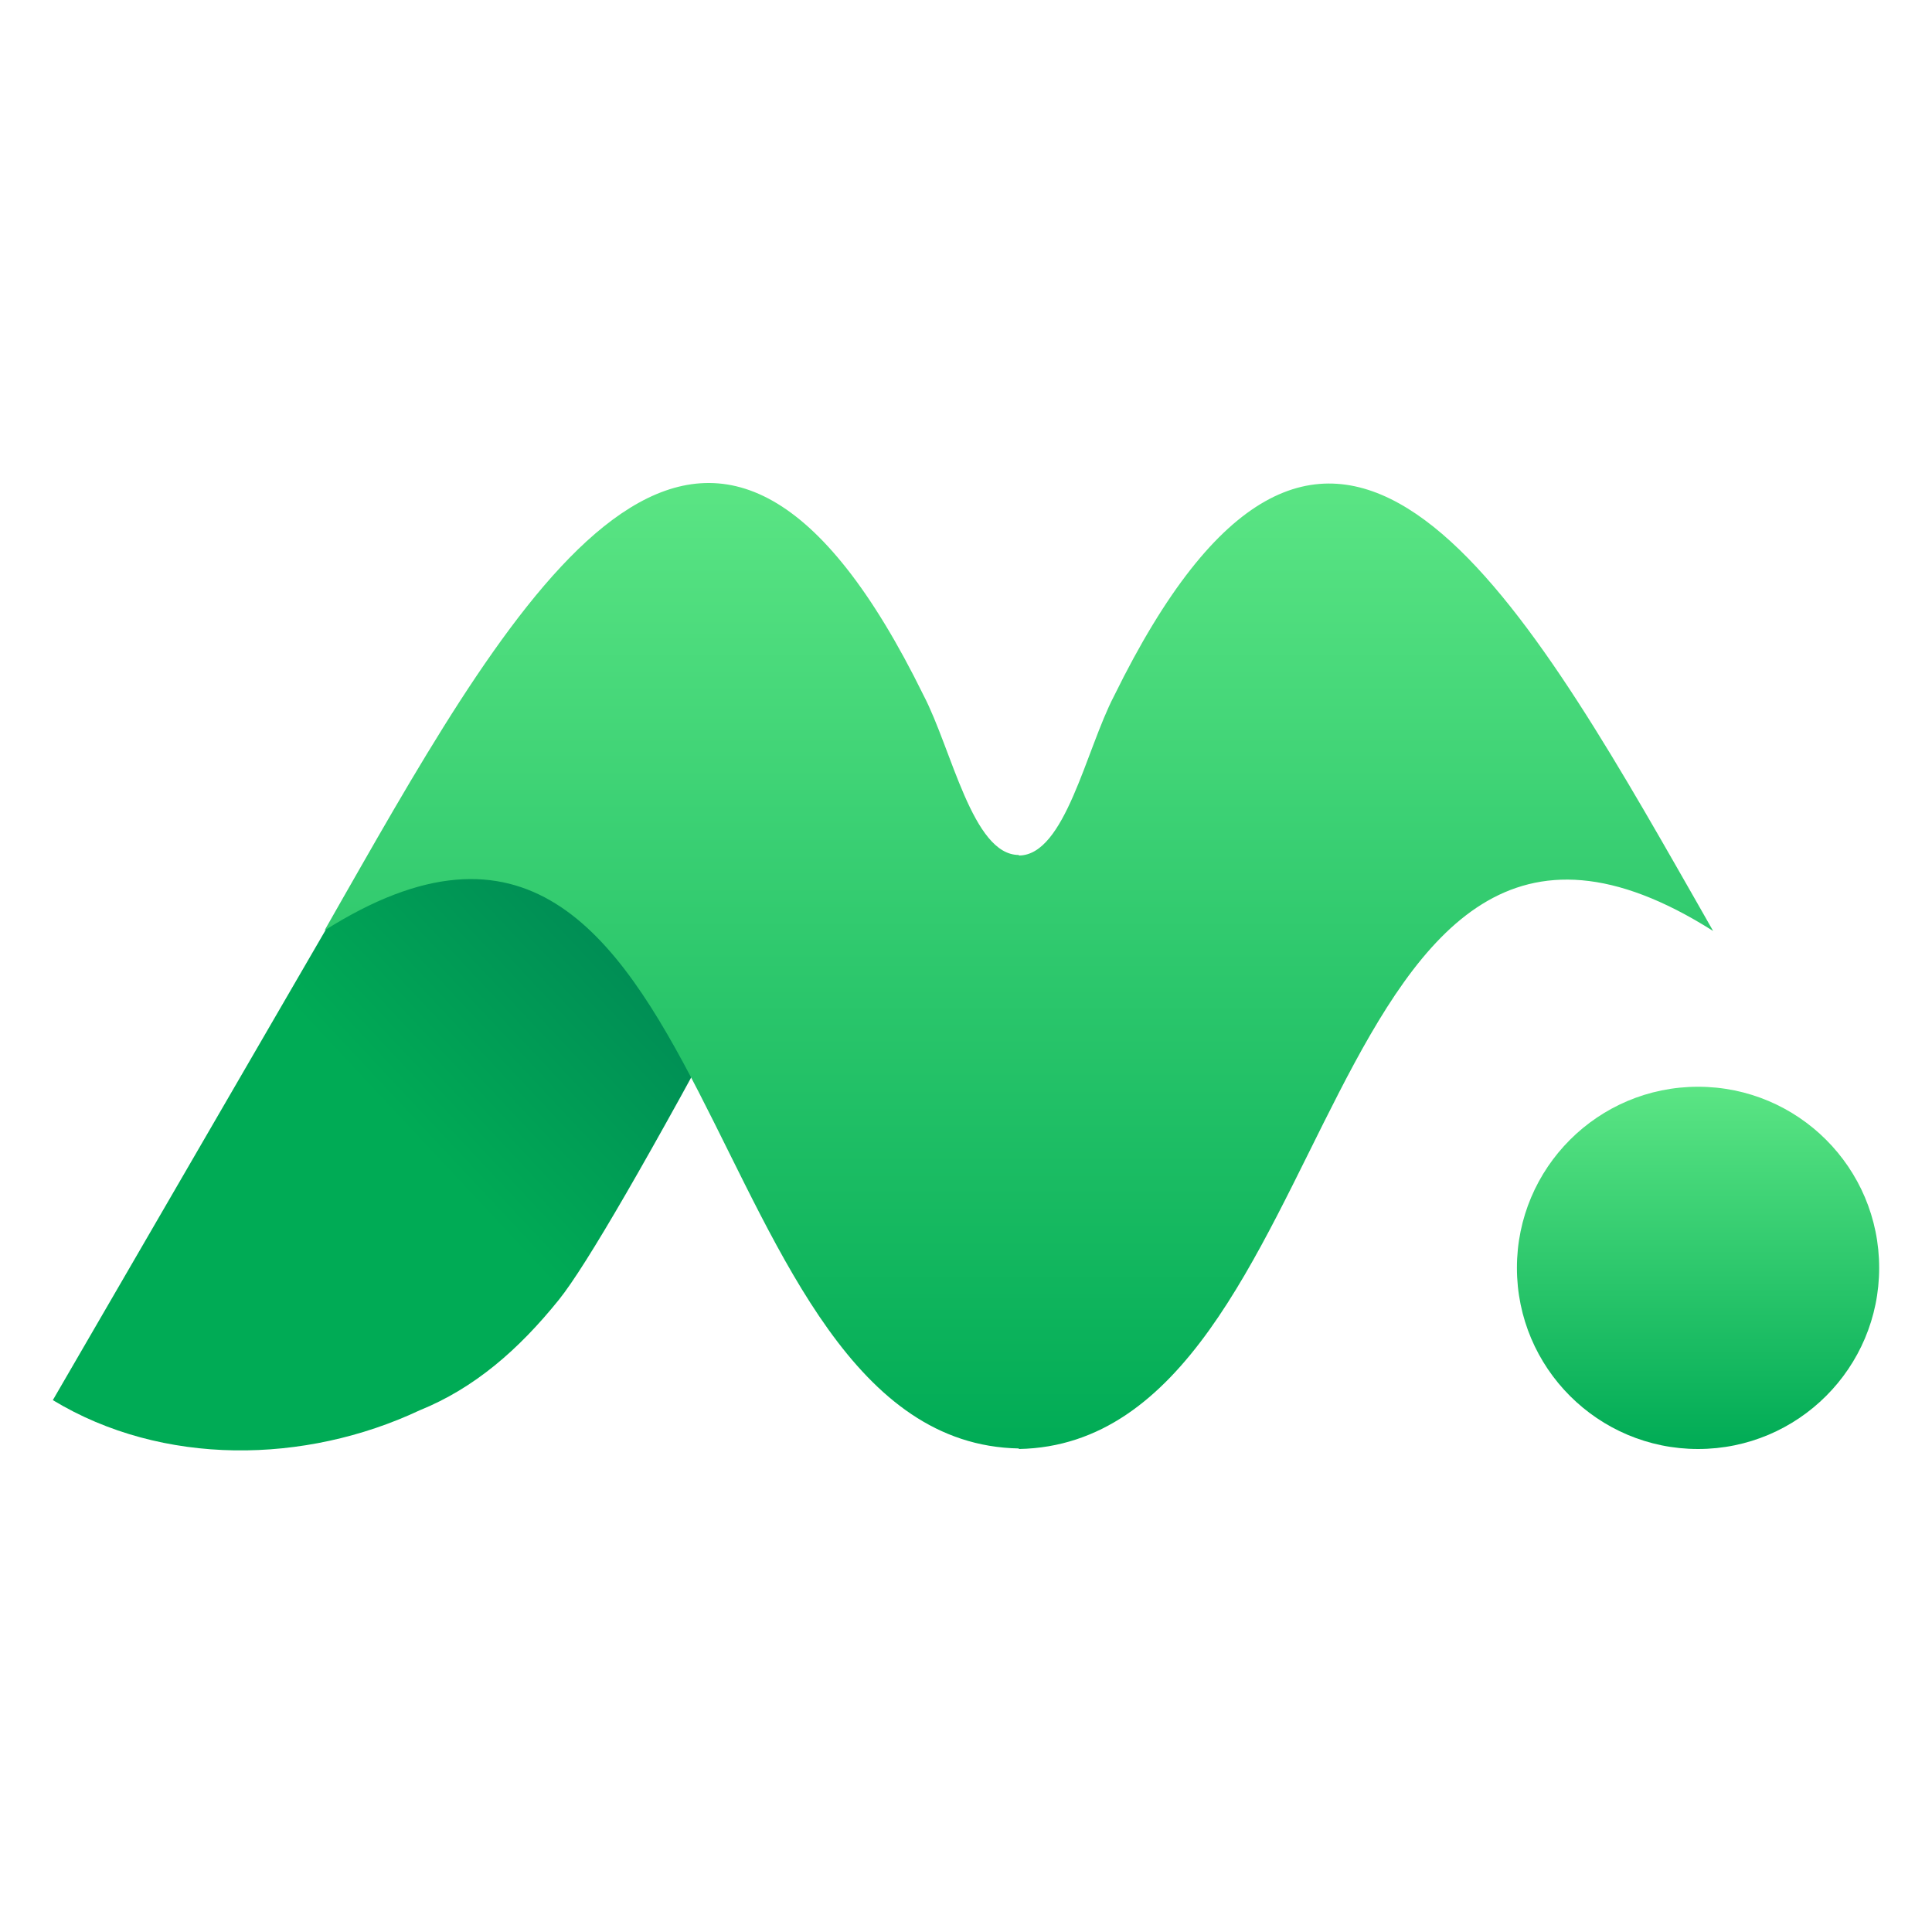
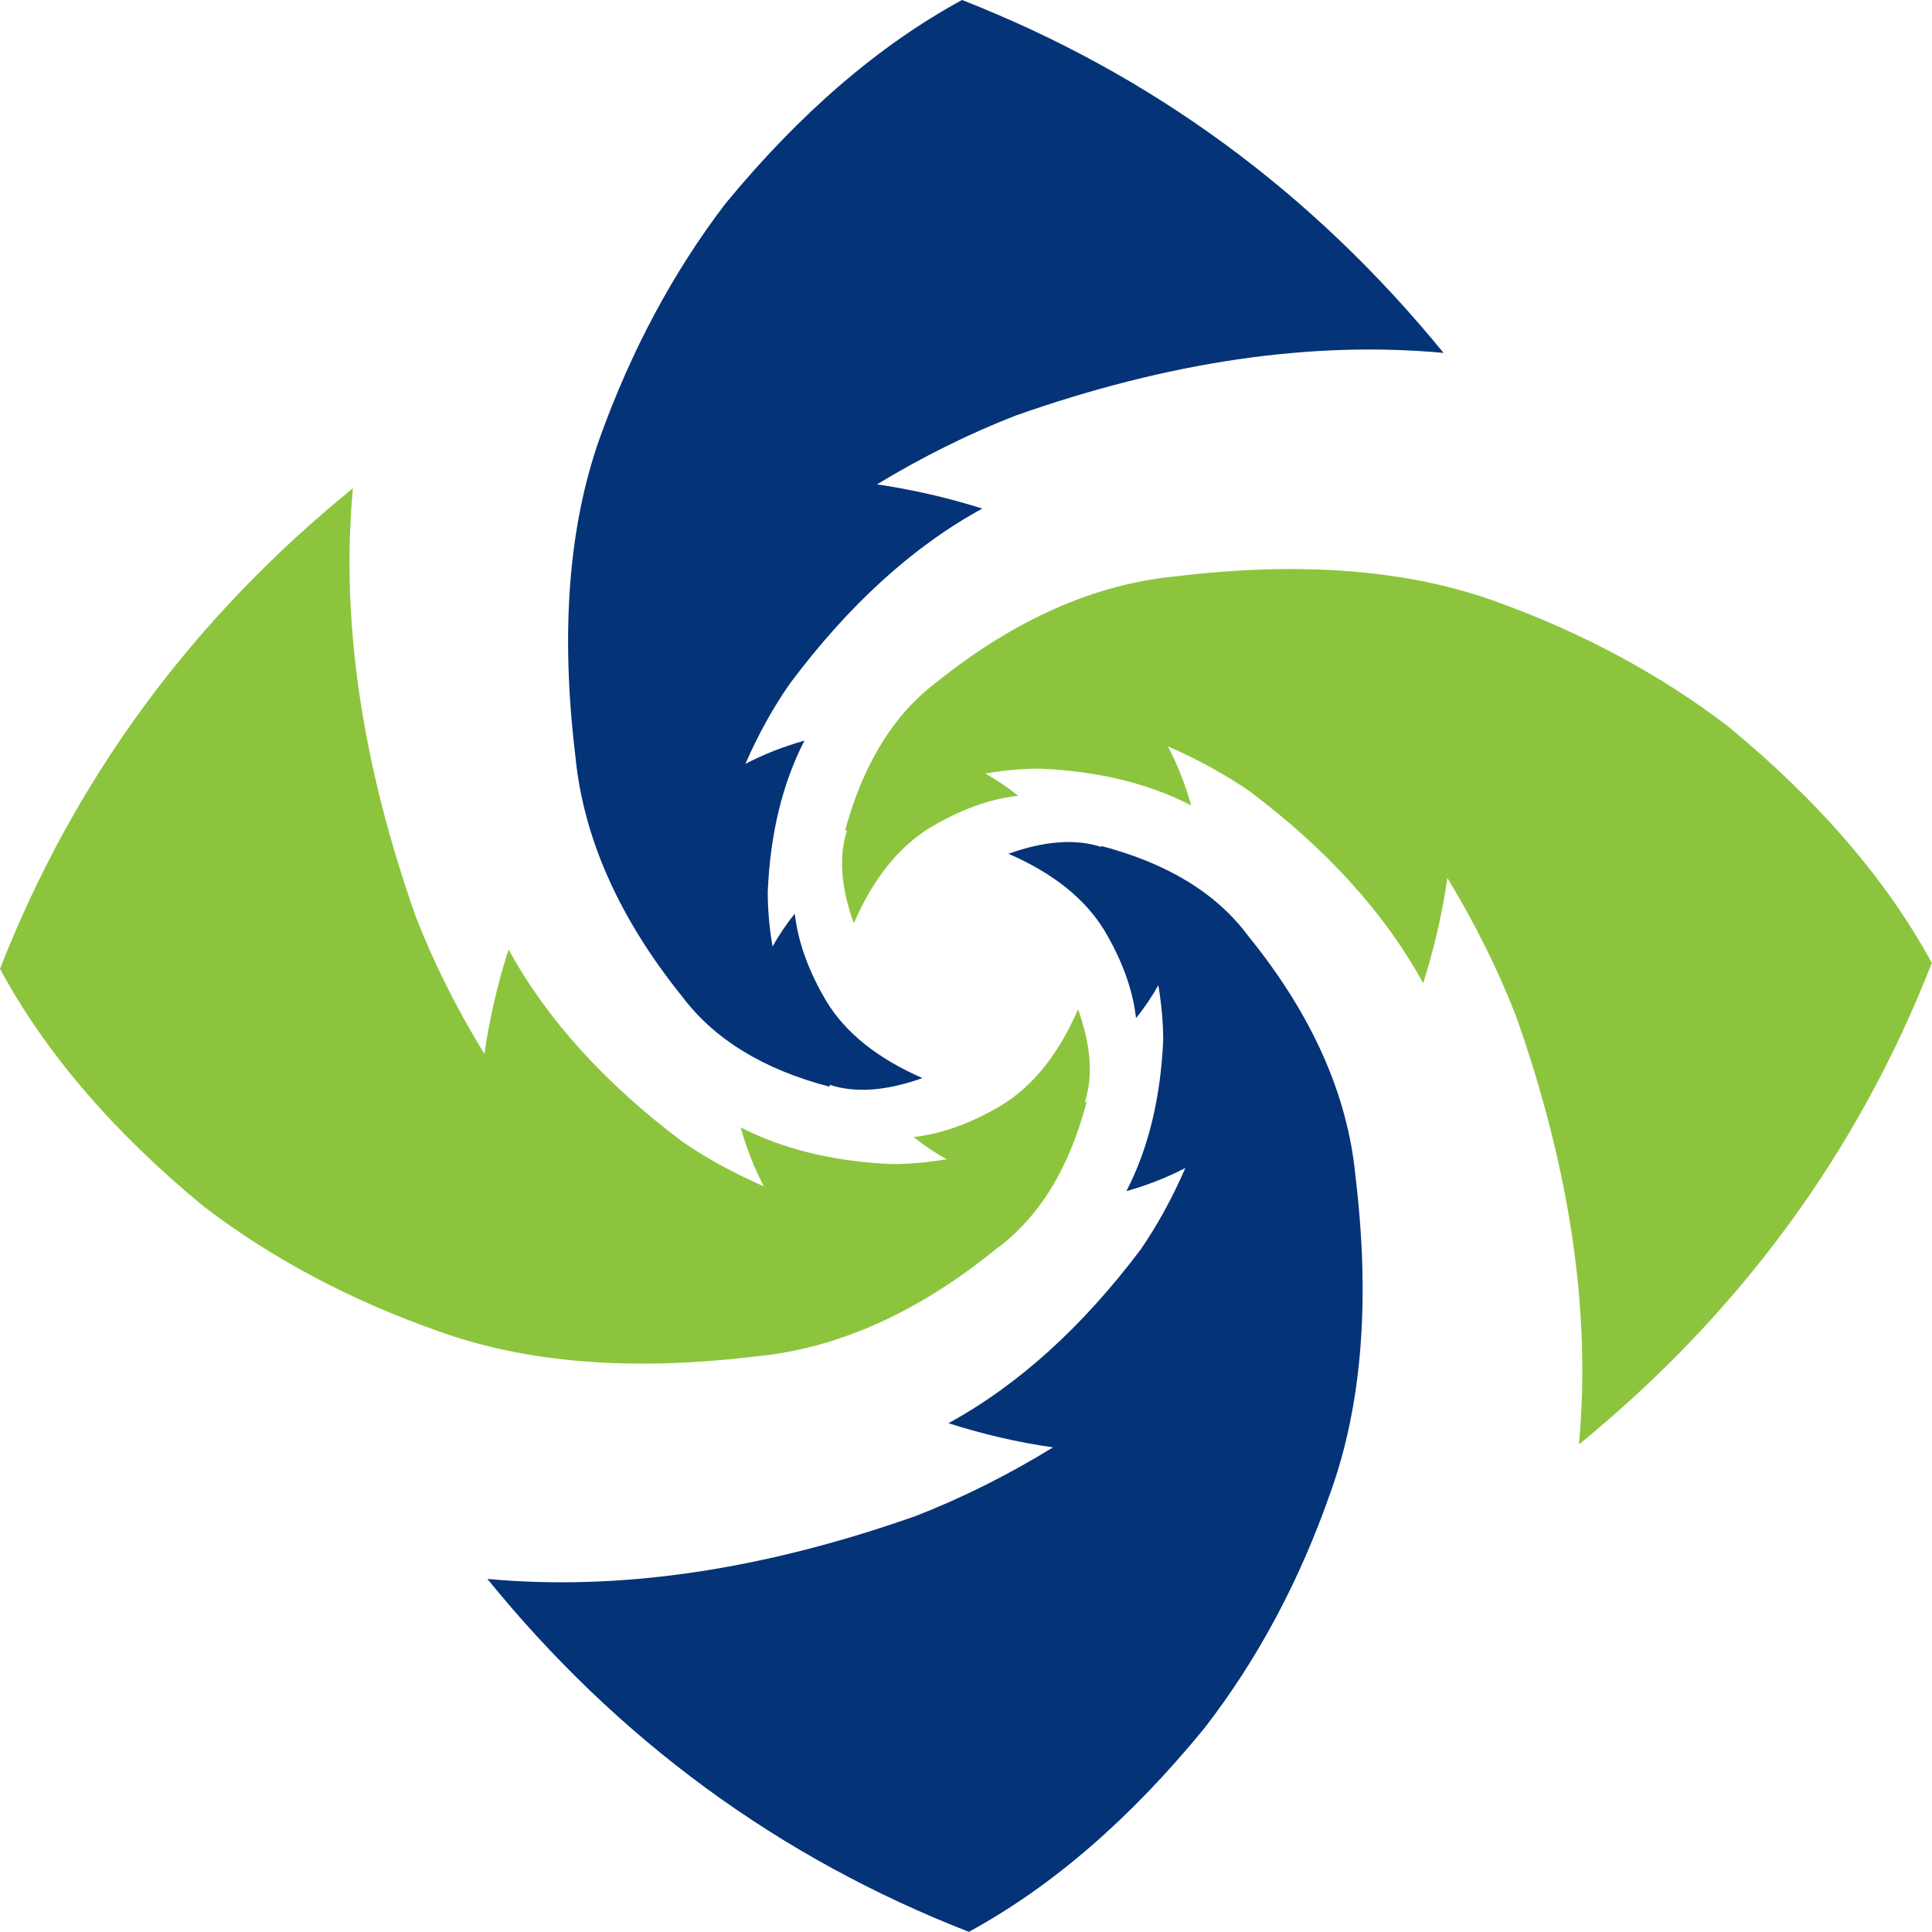
- <svg xmlns="http://www.w3.org/2000/svg" height="512" viewBox="0 0 512 512" width="512">
-   <linearGradient id="a" x1="100%" x2="50%" y1="5.663%" y2="50%">
-     <stop offset="0" stop-color="#007b55" />
-     <stop offset="1" stop-color="#00ab55" />
-   </linearGradient>
-   <linearGradient id="b" x1="50%" x2="50%" y1="0%" y2="100%">
-     <stop offset="0" stop-color="#5be584" />
-     <stop offset="1" stop-color="#00ab55" />
-   </linearGradient>
-   <g fill="none" fill-rule="evenodd" transform="translate(14 128)">
-     <path d="m92.807 83.107c44.289 22.889 46.308 23.935 46.401 23.98.012.009.642.333 44.793 23.153-26.072 48.54-42.693 77.266-49.868 86.179-10.759 13.37-22.495 23.493-36.93 29.334-30.346 14.262-68.07 14.929-97.202-2.704z" fill="url(#a)" />
-     <g fill="url(#b)">
-       <path d="m430.31 101.726c-46.271-80.956-94.1-157.228-149.043-45.344-7.516 14.383-12.995 42.337-25.267 42.337v-.142c-12.272 0-17.749-27.953-25.265-42.337-54.945-111.885-102.774-35.612-149.045 45.344-3.482 6.105-6.827 11.932-9.69 16.996 106.038-67.127 97.11 135.666 184 137.278v.142c86.891-1.611 77.962-204.405 184-137.28-2.861-5.062-6.206-10.889-9.69-16.994" />
-       <path d="m436 256c26.509 0 48-21.491 48-48s-21.491-48-48-48-48 21.491-48 48 21.491 48 48 48" />
+ <svg xmlns="http://www.w3.org/2000/svg" viewBox="0 0 124 124" height="124" width="124" xml:space="preserve" id="svg2" version="1.1">
+   <defs id="defs6" />
+   <g transform="matrix(1.333333,0,0,-1.333333,0,124)" id="g10">
+     <g transform="scale(0.1)" id="g12">
+       <path id="path14" style="fill:#053378;fill-opacity:1;fill-rule:evenodd;stroke:none" d="m 444.02,411.051 c -21.399,9.34 -36.79,21.57 -46.09,36.758 -8.711,14.613 -13.789,28.711 -15.352,42.39 -4.027,-5 -7.617,-10.277 -10.699,-15.82 -1.57,8.98 -2.309,17.812 -2.309,26.519 1.211,27.891 7.11,52.114 17.66,72.582 -9.929,-2.781 -19.378,-6.492 -28.402,-11.14 6.211,14.219 13.363,27.109 21.402,38.601 28.29,37.848 59.149,65.969 92.622,84.258 -16.762,5.27 -33.672,9.141 -50.704,11.641 22.032,13.32 44.223,24.332 66.524,33.039 73.867,26.062 142.578,36.141 206.207,30.242 -63.32,77.578 -140.578,134.18 -231.789,169.879 -40,-21.762 -78.051,-54.449 -114.031,-98.199 -25.11,-32.93 -45.27,-70.59 -60.508,-113.09 -14.879,-42.231 -18.75,-92.93 -11.641,-152.191 3.75,-39.411 20.82,-78.04 51.211,-115.899 15.508,-20.781 39.258,-35.391 71.219,-43.742 0,0.312 0,0.621 0,0.93 12.422,-4.059 27.301,-2.969 44.68,3.242" />
+       <path id="path16" style="fill:#053378;fill-opacity:1;fill-rule:evenodd;stroke:none" d="m 485.43,519.02 c 21.449,-9.29 36.761,-21.559 46.09,-36.75 8.679,-14.571 13.789,-28.68 15.32,-42.348 4.058,4.957 7.609,10.238 10.738,15.816 1.524,-8.976 2.344,-17.847 2.344,-26.519 -1.25,-27.93 -7.152,-52.149 -17.731,-72.617 9.918,2.808 19.411,6.519 28.399,11.168 -6.18,-14.25 -13.32,-27.301 -21.41,-39.098 -28.2,-37.5 -59.102,-65.434 -92.621,-83.75 16.453,-5.274 33.211,-9.184 50.32,-11.641 C 485.121,219.922 463.09,208.91 440.738,200.23 366.91,174.18 298.199,164.059 234.609,169.961 297.578,92.422 374.84,35.781 466.371,0.078 c 40,21.762 77.848,54.492 113.551,98.242 25.43,32.891 45.629,70.59 60.469,113.09 15.23,42.18 19.257,92.93 12.109,152.18 -3.711,39.422 -20.941,78.012 -51.641,115.859 -15.199,20.512 -38.789,34.93 -70.738,43.321 0,0 0,-0.149 0,-0.469 -12.422,4.027 -27.312,2.929 -44.691,-3.281" />
+       <path id="path18" style="fill:#8cc53d;fill-opacity:1;fill-rule:evenodd;stroke:none" d="m 410.98,485.551 c 9.29,21.398 21.559,36.75 36.75,46.051 14.571,8.707 28.68,13.828 42.348,15.347 -4.957,4.031 -10.238,7.582 -15.777,10.711 8.937,1.559 17.808,2.34 26.48,2.34 27.93,-1.25 52.149,-7.109 72.617,-17.699 -2.808,9.929 -6.519,19.418 -11.168,28.398 14.25,-6.211 27.301,-13.359 39.098,-21.437 37.543,-28.211 65.473,-59.063 83.75,-92.582 5.274,16.761 9.184,33.672 11.641,50.699 13.359,-21.988 24.371,-44.219 33.051,-66.52 26.089,-73.871 36.171,-142.578 30.269,-206.168 77.539,63.278 134.18,140.539 169.883,231.758 -21.762,40.031 -54.492,78.039 -98.242,114.02 -32.891,25.121 -70.551,45.312 -113.051,60.511 -42.219,14.918 -92.969,18.75 -152.219,11.641 -39.422,-3.711 -78.012,-20.82 -115.859,-51.211 -20.473,-15.512 -35.082,-39.219 -43.75,-71.18 0.269,0 0.621,0 0.898,0 -4.027,-12.46 -2.929,-27.3 3.281,-44.679" />
+       <path id="path20" style="fill:#8cc53d;fill-opacity:1;fill-rule:evenodd;stroke:none" d="m 518.949,444.141 c -9.34,-21.442 -21.57,-36.801 -36.758,-46.129 -14.613,-8.672 -28.711,-13.793 -42.39,-15.352 5,-4.031 10.277,-7.582 15.859,-10.672 -9.019,-1.558 -17.851,-2.34 -26.558,-2.34 -27.891,1.25 -52.114,7.153 -72.582,17.692 2.781,-9.961 6.492,-19.41 11.14,-28.391 -14.219,6.211 -27.308,13.321 -39.07,21.403 -37.539,28.238 -65.469,59.097 -83.789,92.617 -5.27,-16.449 -9.141,-33.199 -11.641,-50.27 -13.32,21.711 -24.332,43.75 -33.039,66.09 C 174.102,562.621 163.98,631.328 169.879,694.961 92.301,631.988 35.699,554.879 0,463.629 21.762,423.32 54.449,385.16 98.199,349.141 131.129,324.02 168.828,304.02 211.328,289.102 253.52,273.91 304.219,269.879 363.48,277.031 c 39.411,3.707 78.04,20.938 115.899,51.641 20.781,15.199 35.391,38.949 43.781,71.25 -0.351,-0.352 -0.621,-0.473 -0.969,-0.473 4.059,12.391 2.969,27.313 -3.242,44.692" />
    </g>
  </g>
</svg>
